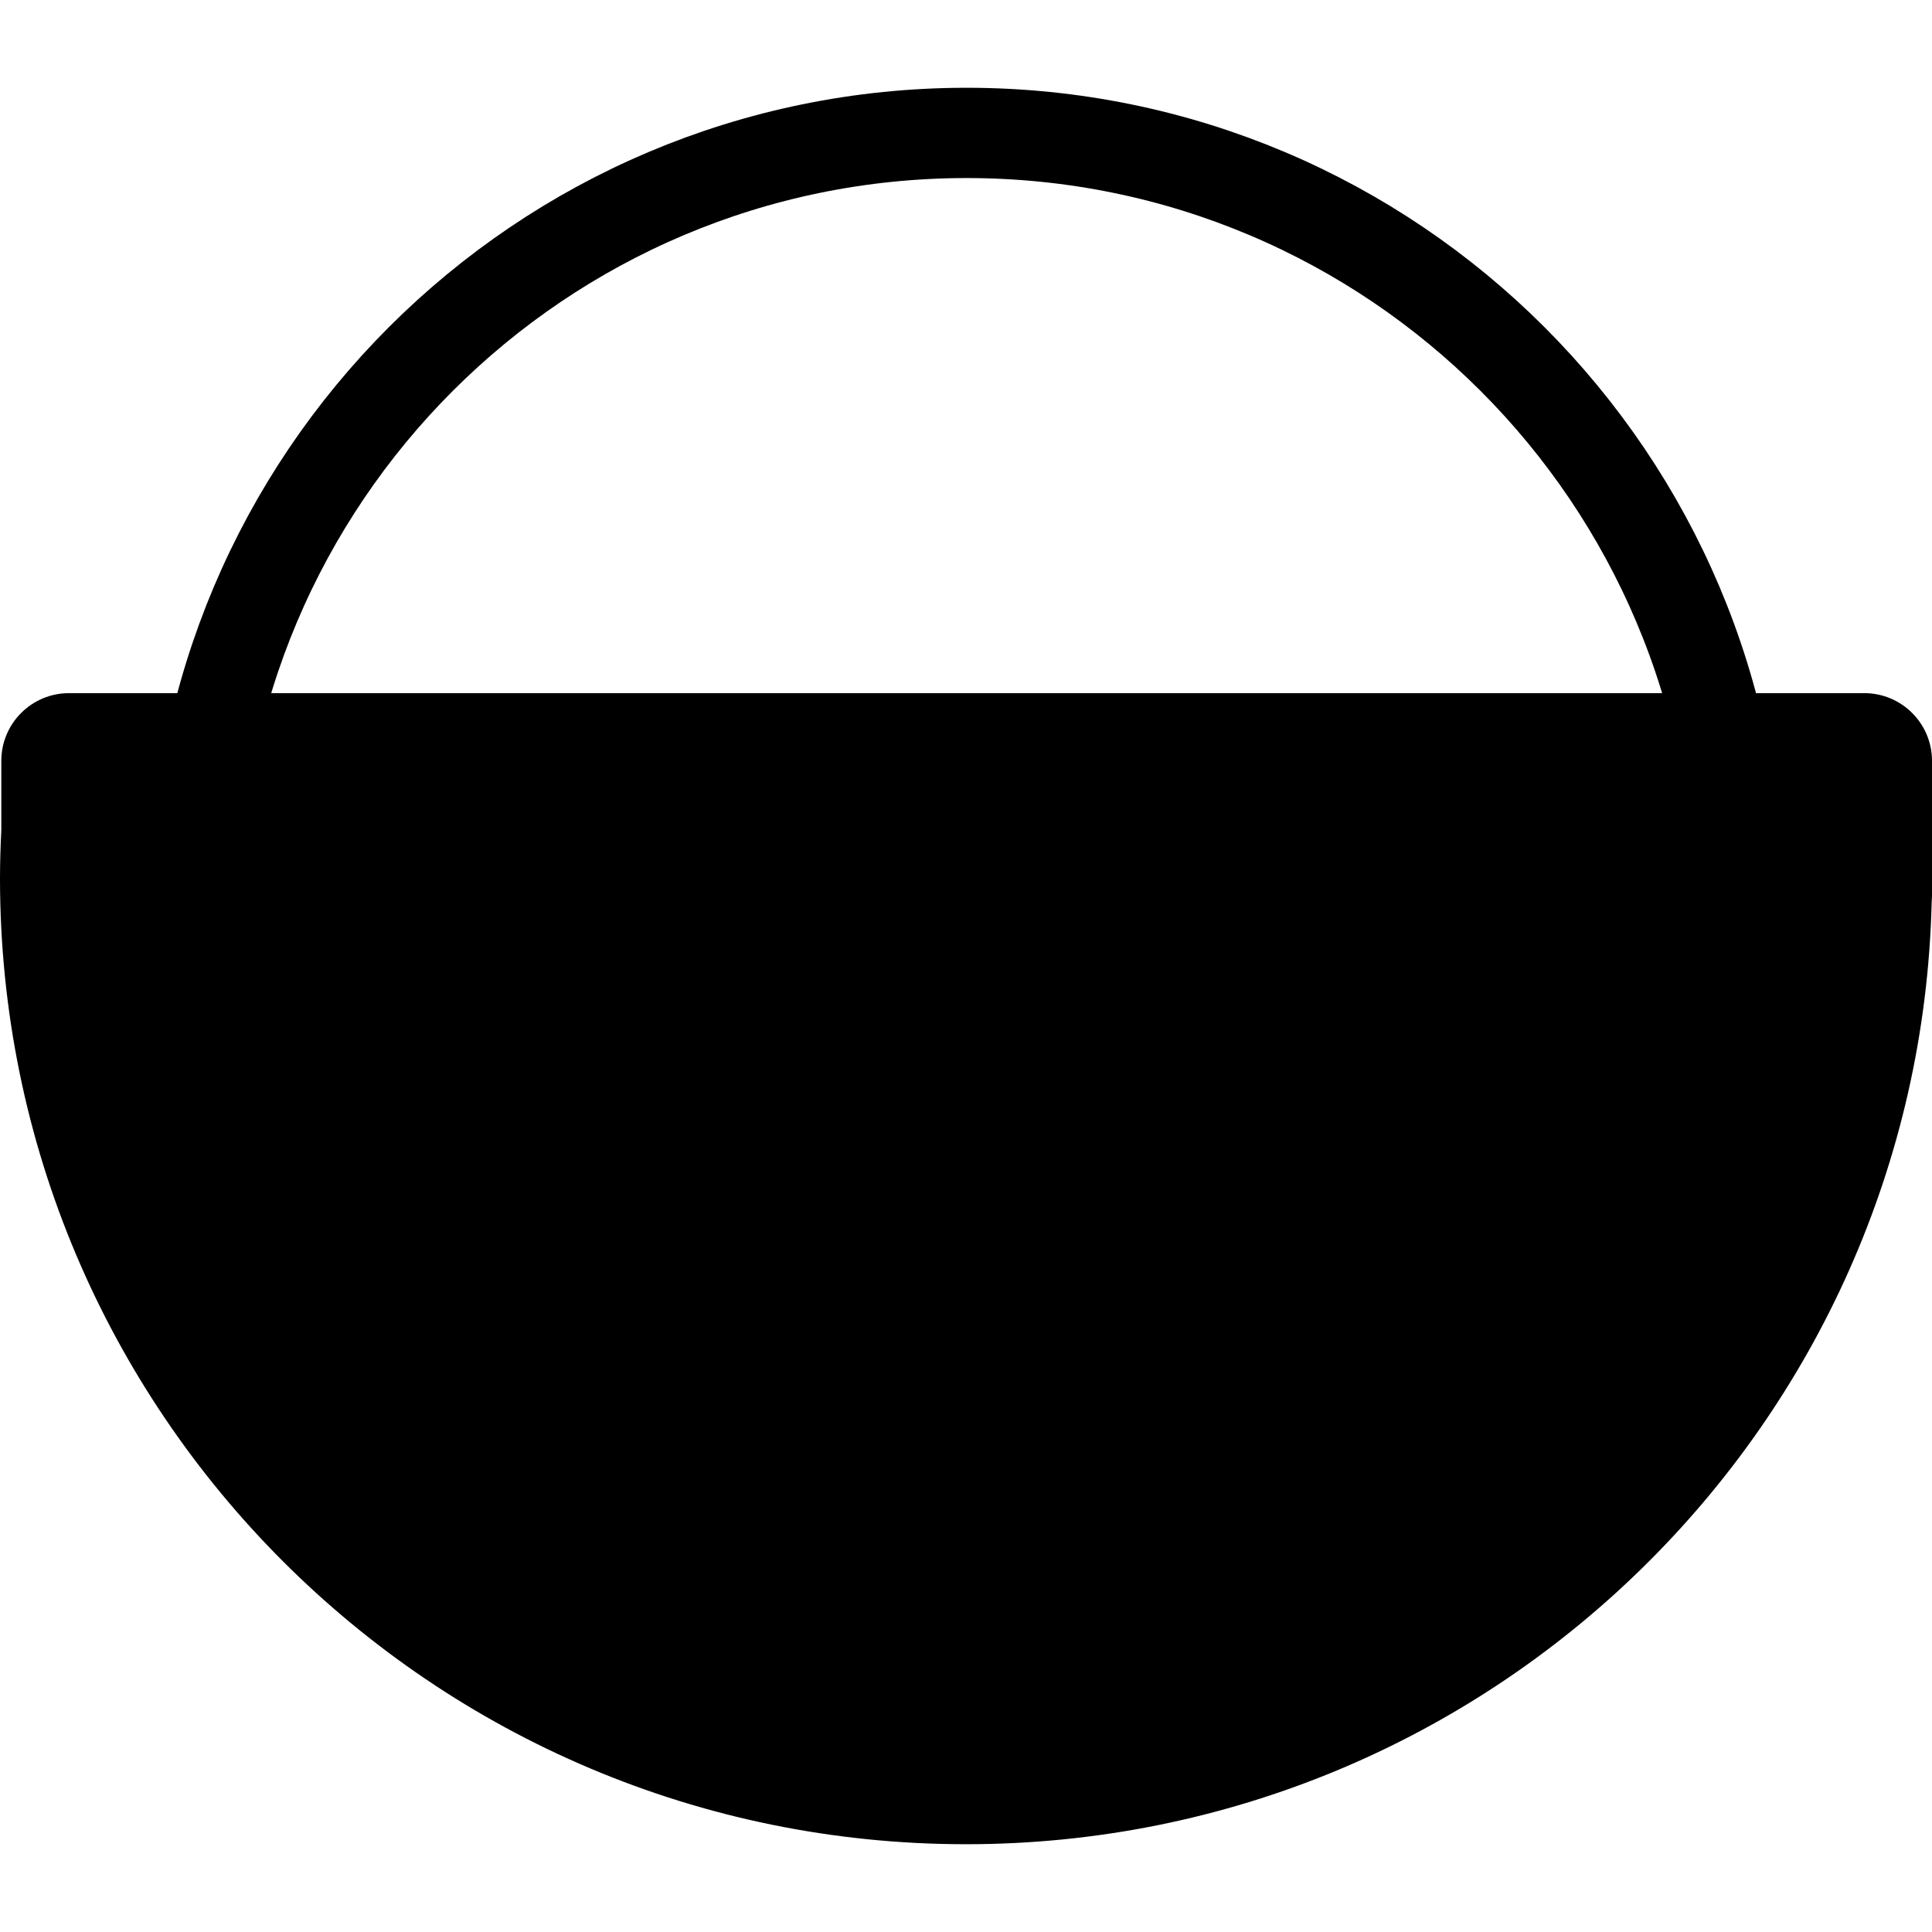
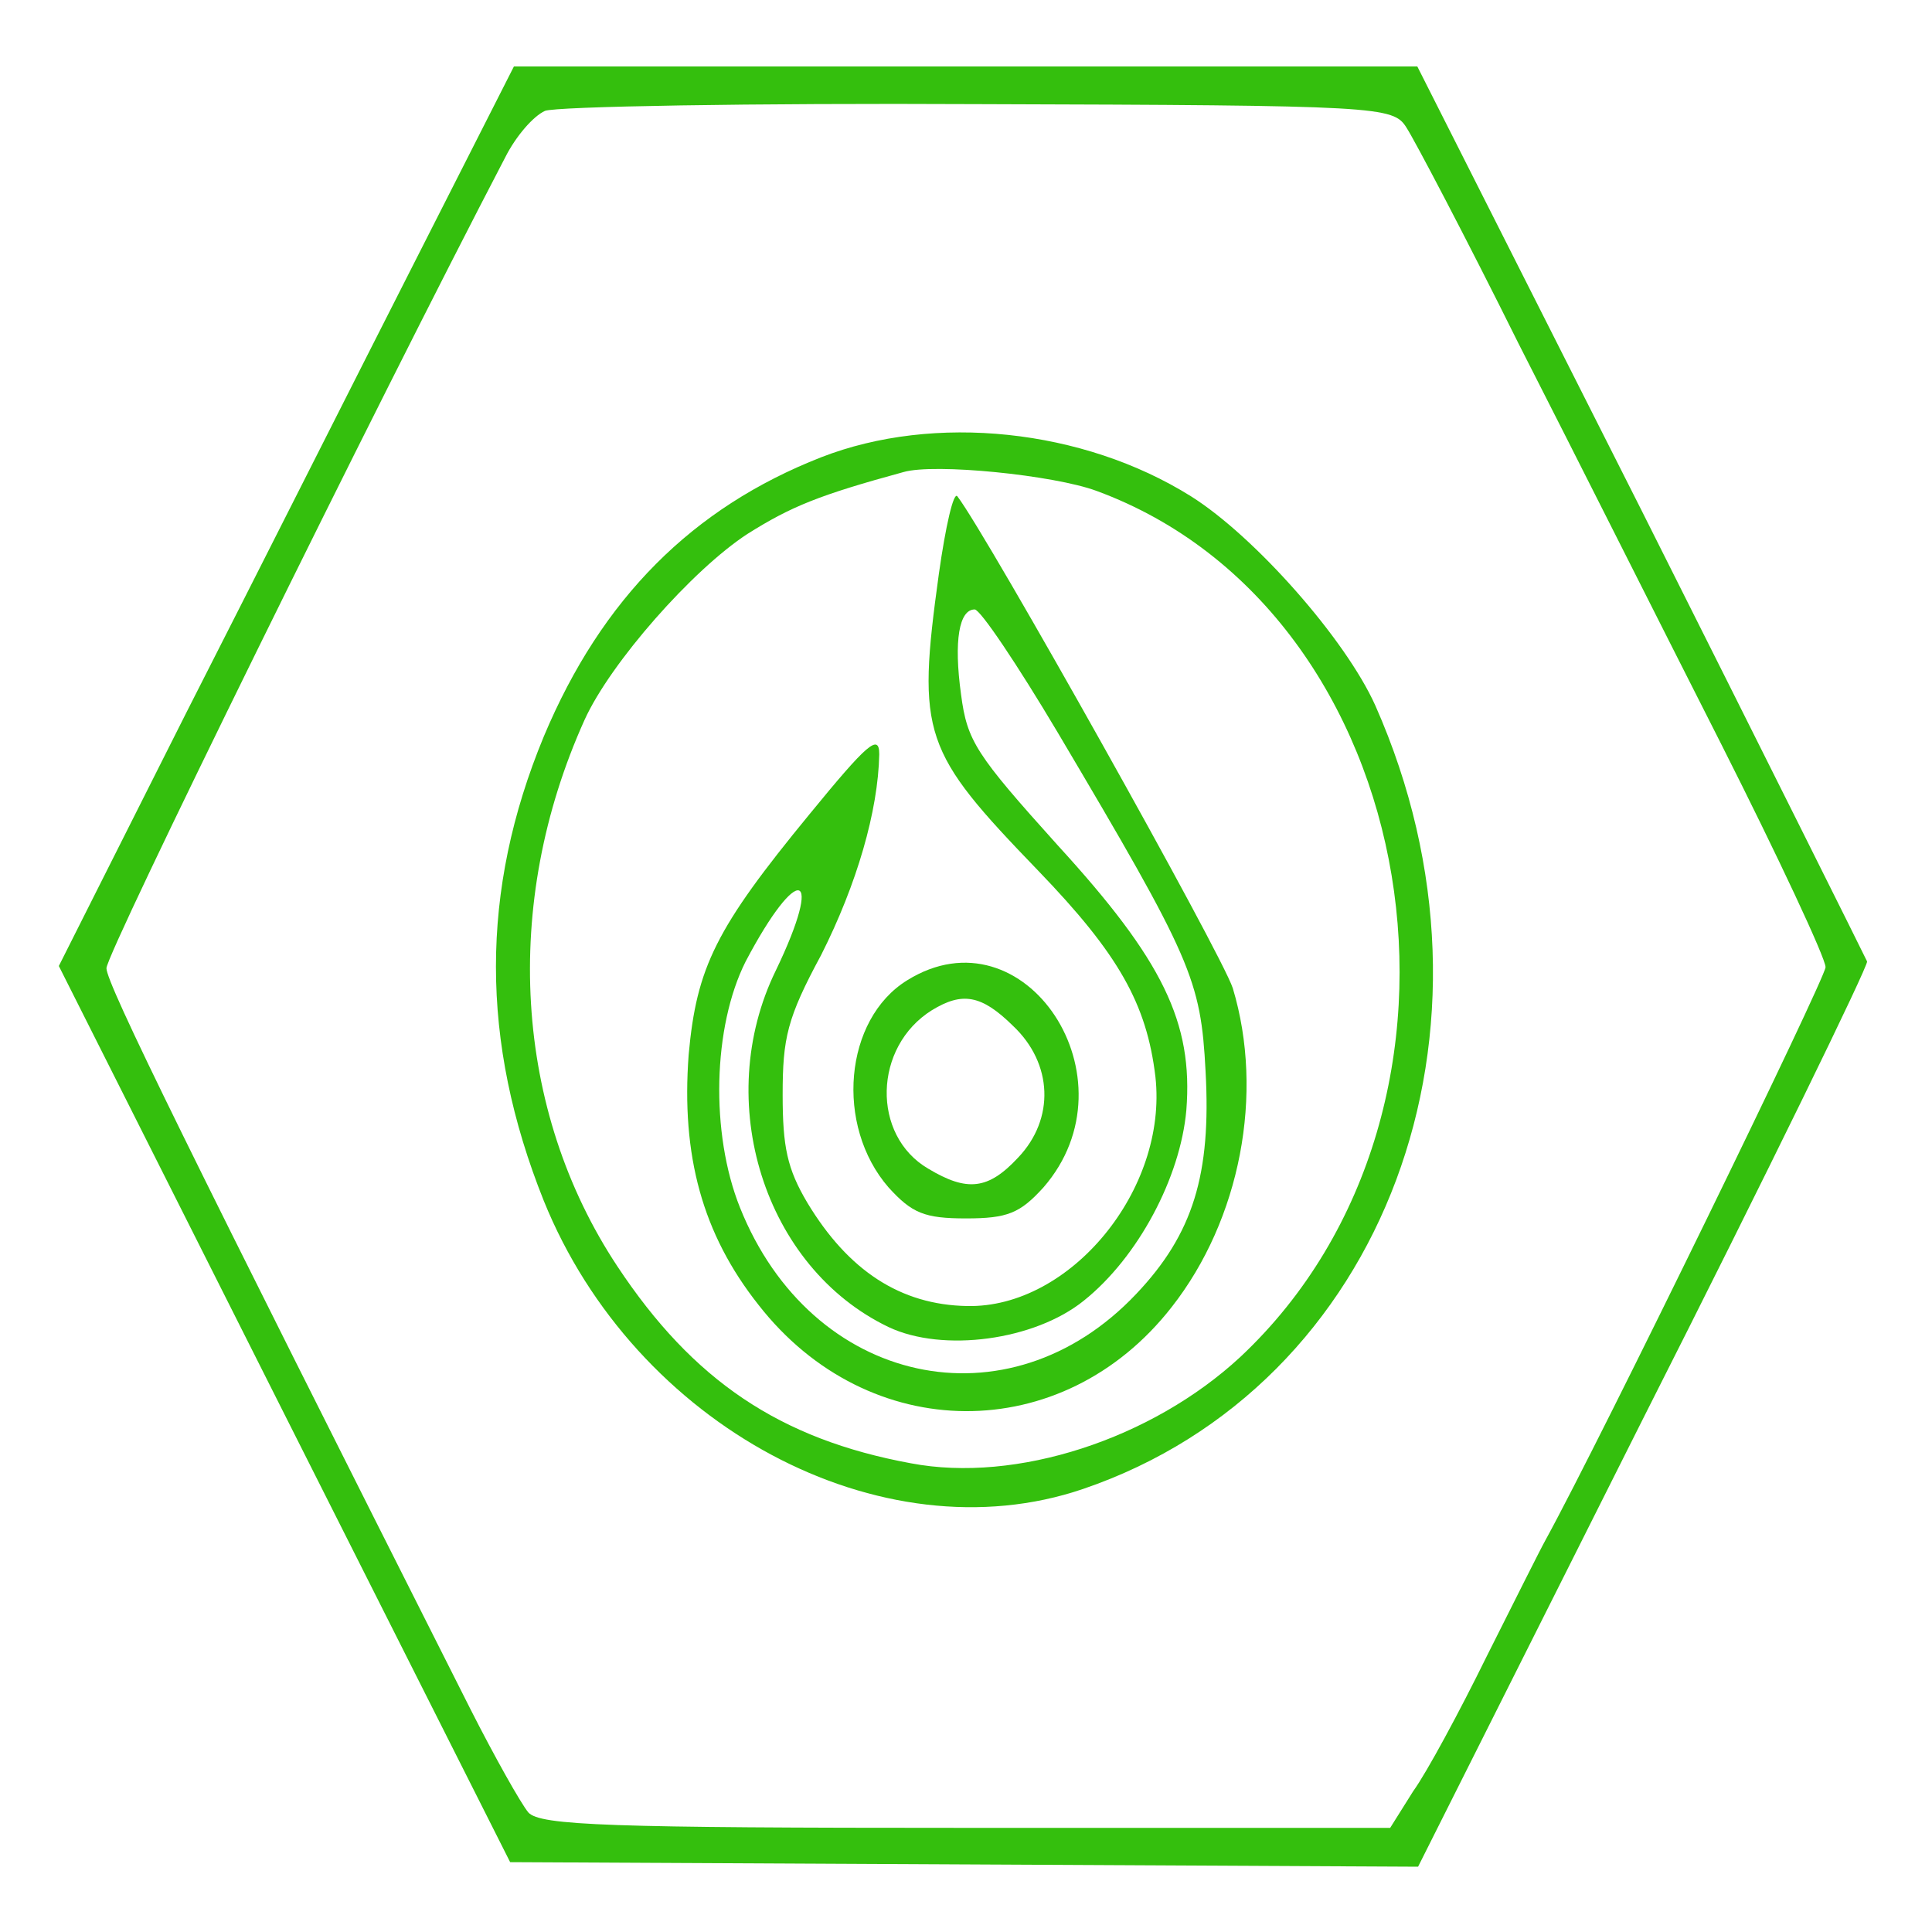
- <svg xmlns="http://www.w3.org/2000/svg" viewBox="0 0 428 389.11" width="20" height="20">
-   <circle cx="214.15" cy="181" r="171" fill="none" stroke="currentColor" stroke-miterlimit="10" stroke-width="20" />
-   <path d="M413,134.11H15.29a15,15,0,0,0-15,15v15.3C.12,168,0,171.52,0,175.11c0,118.19,95.81,214,214,214,116.4,0,211.1-92.94,213.93-208.67,0-.44.07-.88.07-1.33v-30A15,15,0,0,0,413,134.11Z" />
+ <svg xmlns="http://www.w3.org/2000/svg" width="20px" height="20px" viewBox="0 0 20 20" version="1.1">
+   <g id="surface1">
+     <path style=" stroke:none;fill-rule:nonzero;fill:rgb(20.392%,74.902%,5.098%);fill-opacity:1;" d="M 4.289 2.719 C 3.719 3.84 2.66 5.941 1.93 7.375 L 0.609 10 L 2.941 14.633 L 5.281 19.277 L 14.68 19.324 L 17.012 14.68 C 18.301 12.133 19.34 10 19.328 9.953 C 19.309 9.91 18.262 7.809 16.988 5.273 L 14.672 0.688 L 5.32 0.688 Z M 14.559 1.32 C 14.641 1.445 15.172 2.453 15.719 3.555 C 16.281 4.656 17.219 6.523 17.82 7.707 C 18.41 8.875 18.898 9.918 18.898 10.012 C 18.898 10.125 16.578 14.887 16 15.941 C 15.949 16.031 15.68 16.57 15.391 17.145 C 15.109 17.719 14.77 18.348 14.629 18.543 L 14.391 18.922 L 10 18.922 C 6.309 18.922 5.59 18.898 5.469 18.762 C 5.391 18.668 5.121 18.188 4.871 17.695 C 1.961 11.926 1.102 10.184 1.102 10.023 C 1.102 9.863 3.879 4.219 5.23 1.629 C 5.34 1.41 5.52 1.203 5.641 1.148 C 5.75 1.102 7.781 1.066 10.129 1.078 C 14.289 1.09 14.422 1.102 14.559 1.32 Z M 14.559 1.32 " />
+     <path style=" stroke:none;fill-rule:nonzero;fill:rgb(20.392%,74.902%,5.098%);fill-opacity:1;" d="M 8.5 4.734 C 7.172 5.254 6.23 6.191 5.629 7.625 C 4.969 9.219 4.969 10.781 5.629 12.43 C 6.57 14.758 9.121 16.125 11.211 15.414 C 14.34 14.348 15.719 10.652 14.238 7.305 C 13.93 6.617 12.988 5.551 12.328 5.137 C 11.211 4.438 9.672 4.277 8.5 4.734 Z M 11.352 5.082 C 14.75 6.332 15.602 11.457 12.84 14.047 C 11.922 14.898 10.52 15.355 9.43 15.148 C 8.07 14.898 7.172 14.289 6.391 13.109 C 5.32 11.492 5.191 9.359 6.051 7.453 C 6.32 6.859 7.172 5.895 7.738 5.527 C 8.191 5.242 8.48 5.125 9.352 4.887 C 9.672 4.793 10.91 4.918 11.352 5.082 Z M 11.352 5.082 " />
+     <path style=" stroke:none;fill-rule:nonzero;fill:rgb(20.392%,74.902%,5.098%);fill-opacity:1;" d="M 9.719 5.941 C 9.488 7.613 9.551 7.773 10.75 9.016 C 11.578 9.875 11.871 10.391 11.961 11.148 C 12.09 12.316 11.078 13.543 10.012 13.52 C 9.32 13.508 8.781 13.152 8.359 12.453 C 8.148 12.098 8.102 11.871 8.102 11.332 C 8.102 10.746 8.148 10.539 8.5 9.887 C 8.871 9.152 9.09 8.395 9.102 7.809 C 9.102 7.59 8.98 7.695 8.379 8.43 C 7.41 9.609 7.211 10.012 7.129 10.918 C 7.051 11.961 7.27 12.773 7.852 13.508 C 8.988 14.965 11 14.977 12.129 13.531 C 12.84 12.625 13.09 11.32 12.762 10.23 C 12.648 9.875 10.219 5.539 9.91 5.137 C 9.871 5.09 9.789 5.445 9.719 5.941 Z M 10.949 7.582 C 12.34 9.93 12.43 10.137 12.48 11.09 C 12.539 12.156 12.352 12.773 11.762 13.395 C 10.441 14.793 8.398 14.348 7.66 12.5 C 7.352 11.73 7.379 10.629 7.719 9.953 C 8.262 8.922 8.539 8.992 8.031 10.047 C 7.371 11.398 7.91 13.121 9.199 13.738 C 9.762 14.004 10.711 13.875 11.219 13.465 C 11.781 13.016 12.219 12.191 12.281 11.492 C 12.352 10.586 12.039 9.941 10.949 8.75 C 10.102 7.809 10.012 7.672 9.949 7.191 C 9.871 6.629 9.93 6.309 10.09 6.309 C 10.148 6.309 10.531 6.879 10.949 7.582 Z M 10.949 7.582 " />
+     <path style=" stroke:none;fill-rule:nonzero;fill:rgb(20.392%,74.902%,5.098%);fill-opacity:1;" d="M 9.391 10.148 C 8.738 10.551 8.641 11.652 9.199 12.293 C 9.441 12.559 9.57 12.613 10 12.613 C 10.43 12.613 10.559 12.559 10.801 12.293 C 11.781 11.168 10.609 9.391 9.391 10.148 Z M 10.488 10.621 C 10.898 11.008 10.922 11.582 10.539 11.984 C 10.23 12.316 10.012 12.34 9.609 12.098 C 9.02 11.754 9.039 10.836 9.648 10.457 C 9.961 10.266 10.16 10.297 10.488 10.621 Z M 10.488 10.621 " />
+   </g>
</svg>
